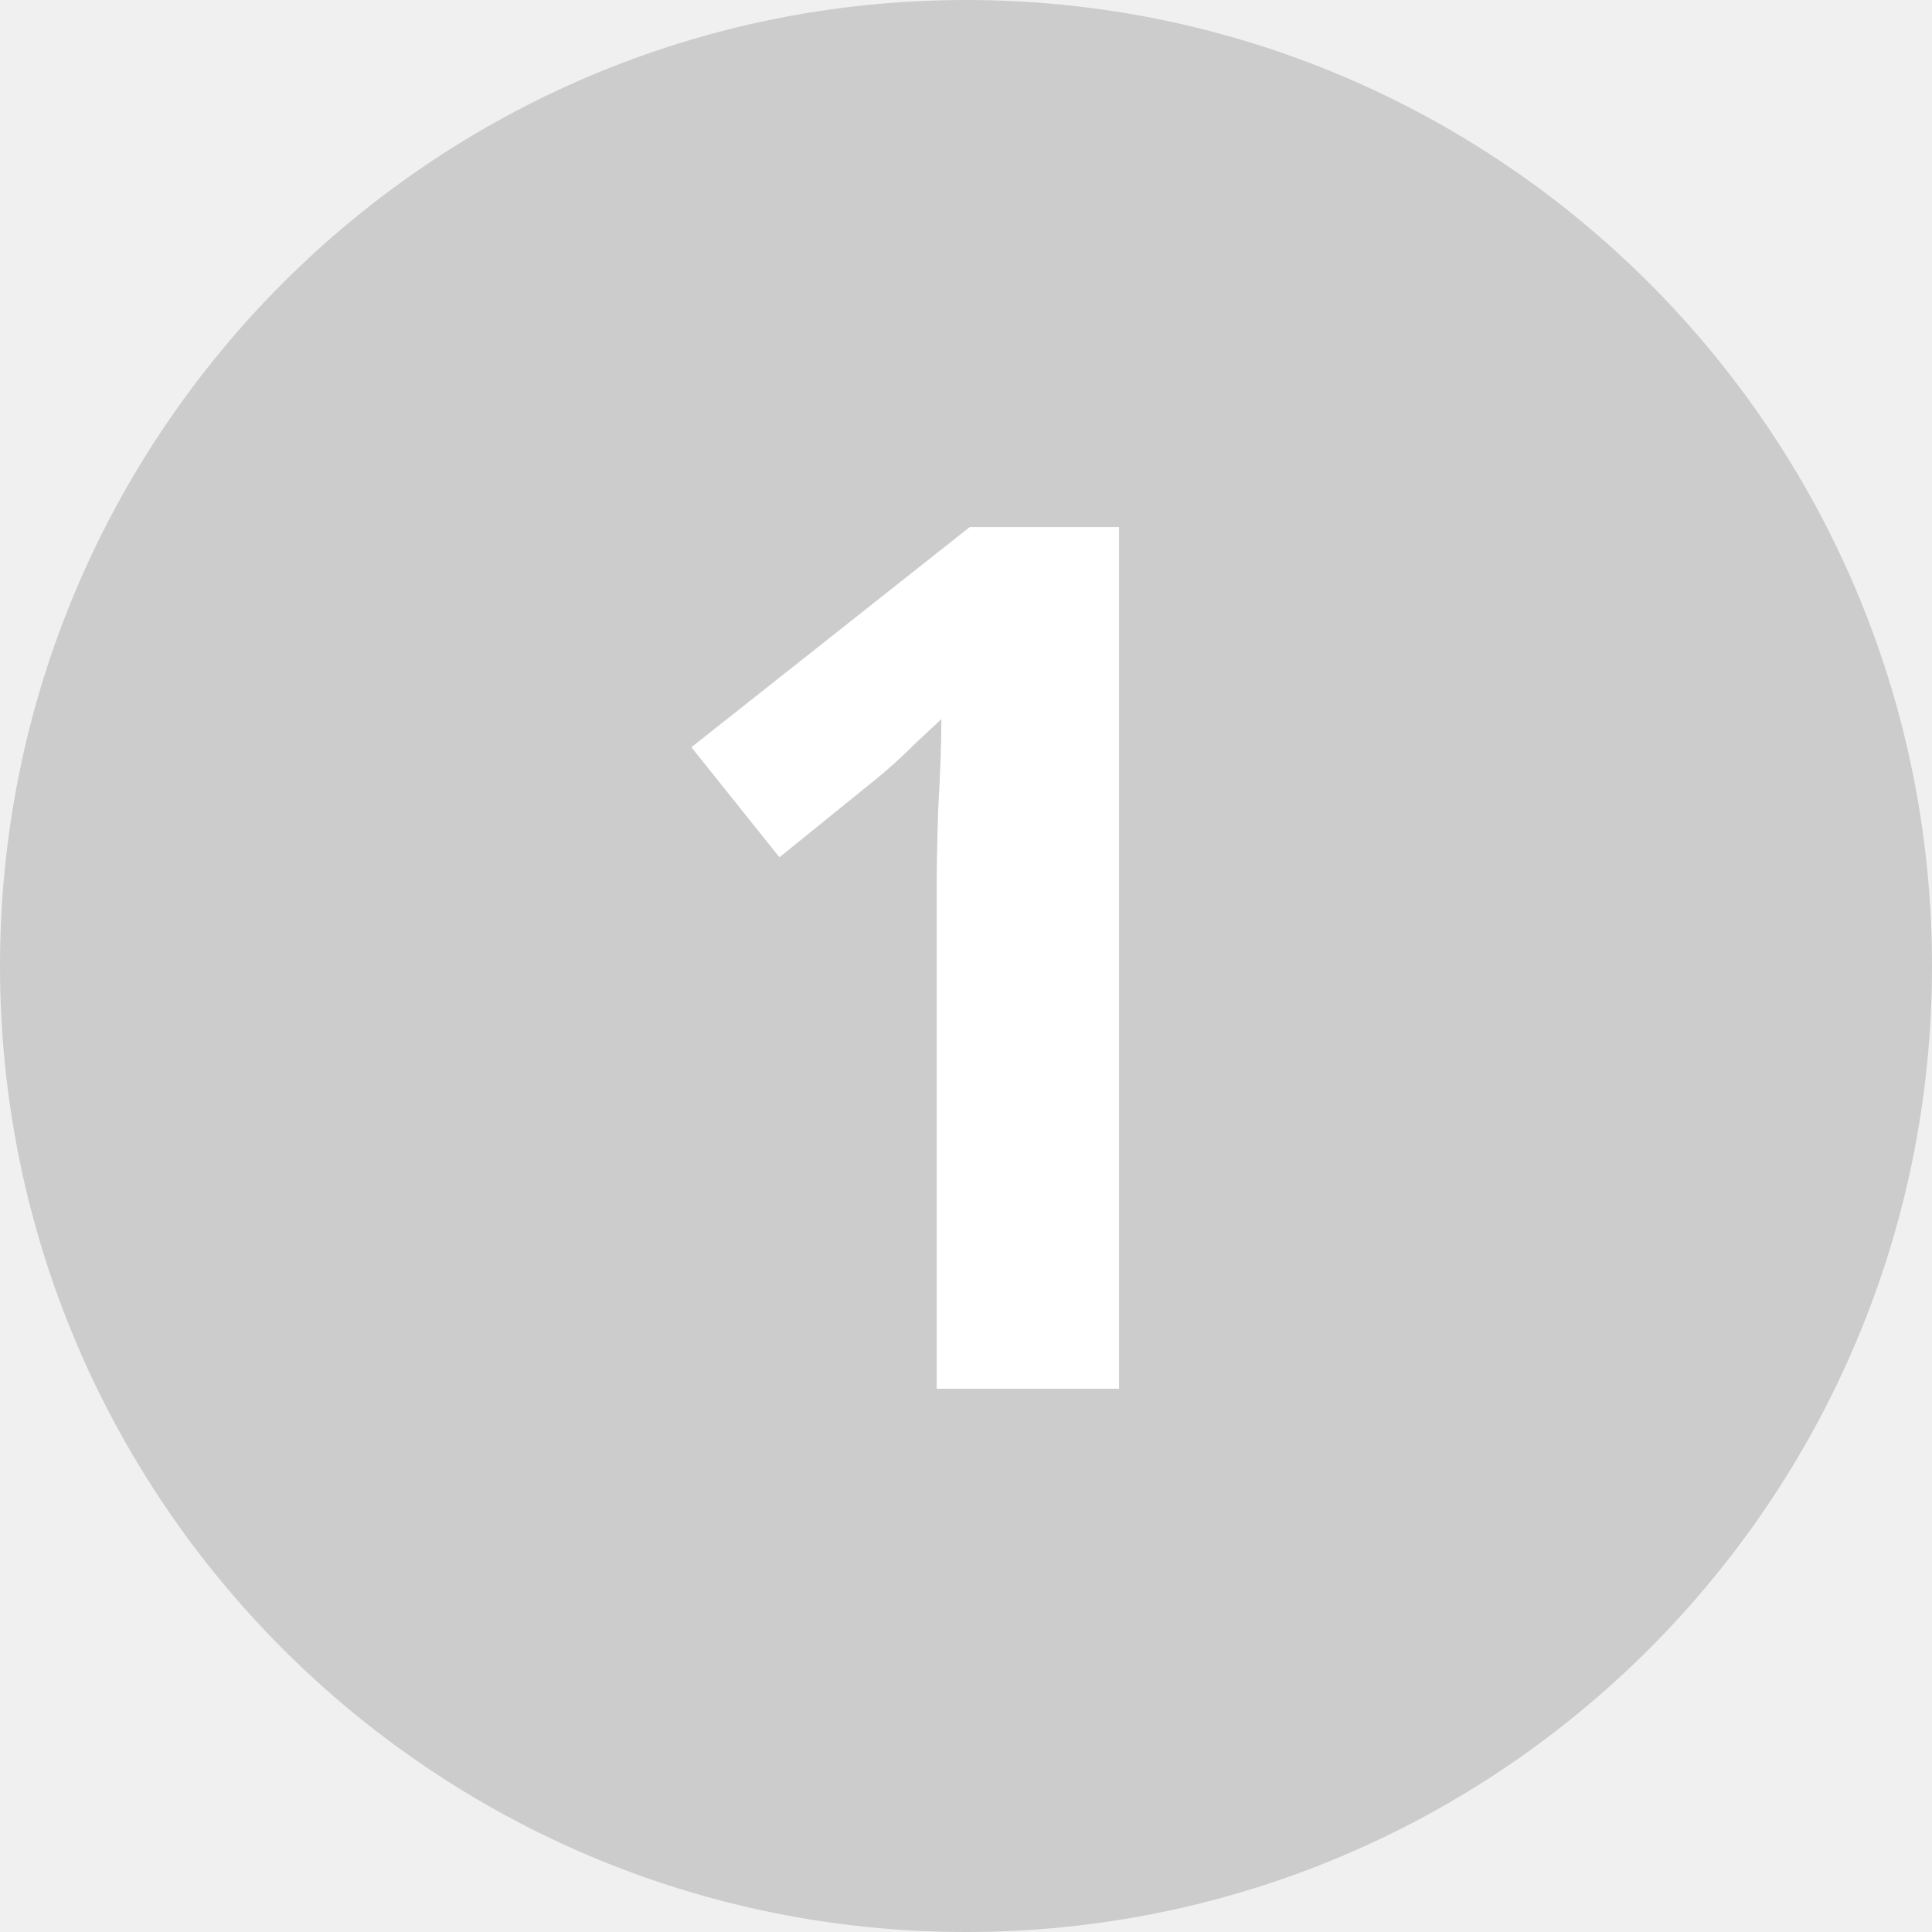
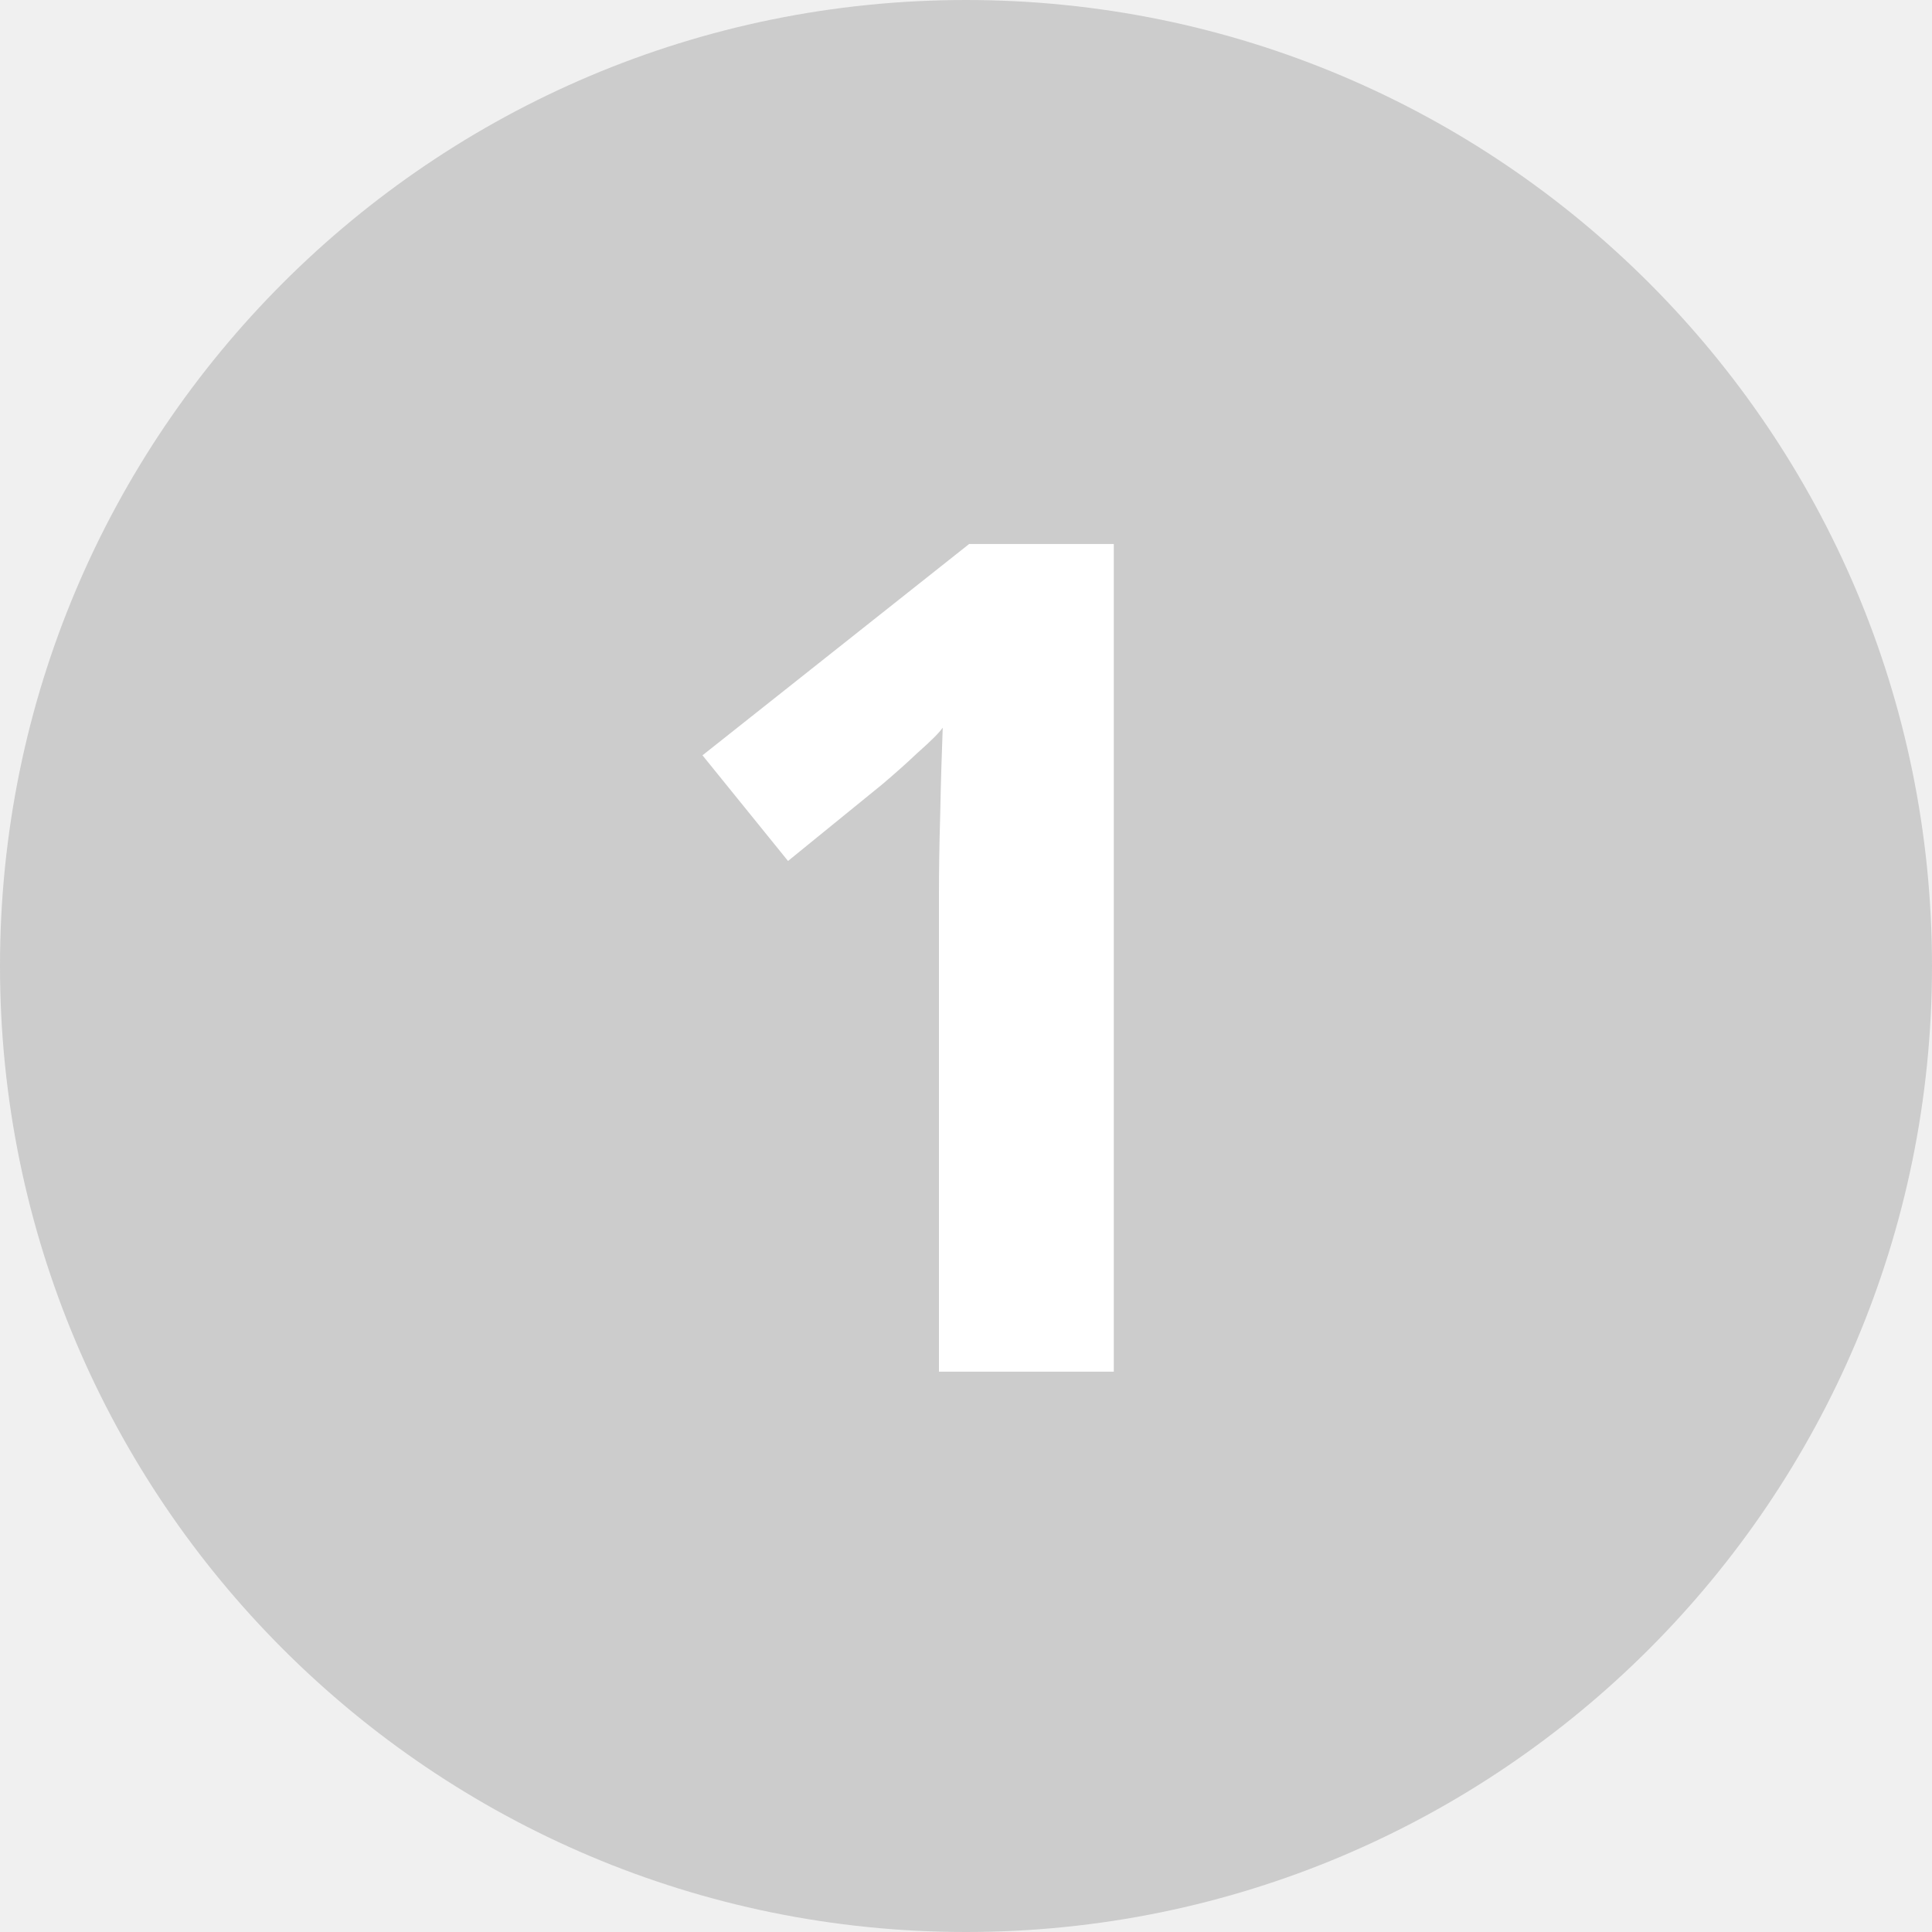
- <svg xmlns="http://www.w3.org/2000/svg" width="1.6em" height="1.6em" version="1.1">
-   <circle cx="0.8em" cy="0.8em" r="0.8em" fill="rgb(204,204,204)" />
-   <text text-anchor="middle" x="50%" y="50%" dy=".35em" font-family="sans-serif" font-weight="bold" font-size="1em" fill="white">1</text>
+ <svg xmlns="http://www.w3.org/2000/svg" width="2em" height="2em" version="1.1">
+   <circle cx="1em" cy="1em" r="1em" fill="rgb(204,204,204)" />
+   <text text-anchor="middle" x="50%" y="50%" dy=".35em" font-family="sans-serif" font-weight="bold" font-size="1.2em" fill="white">1</text>
</svg>
